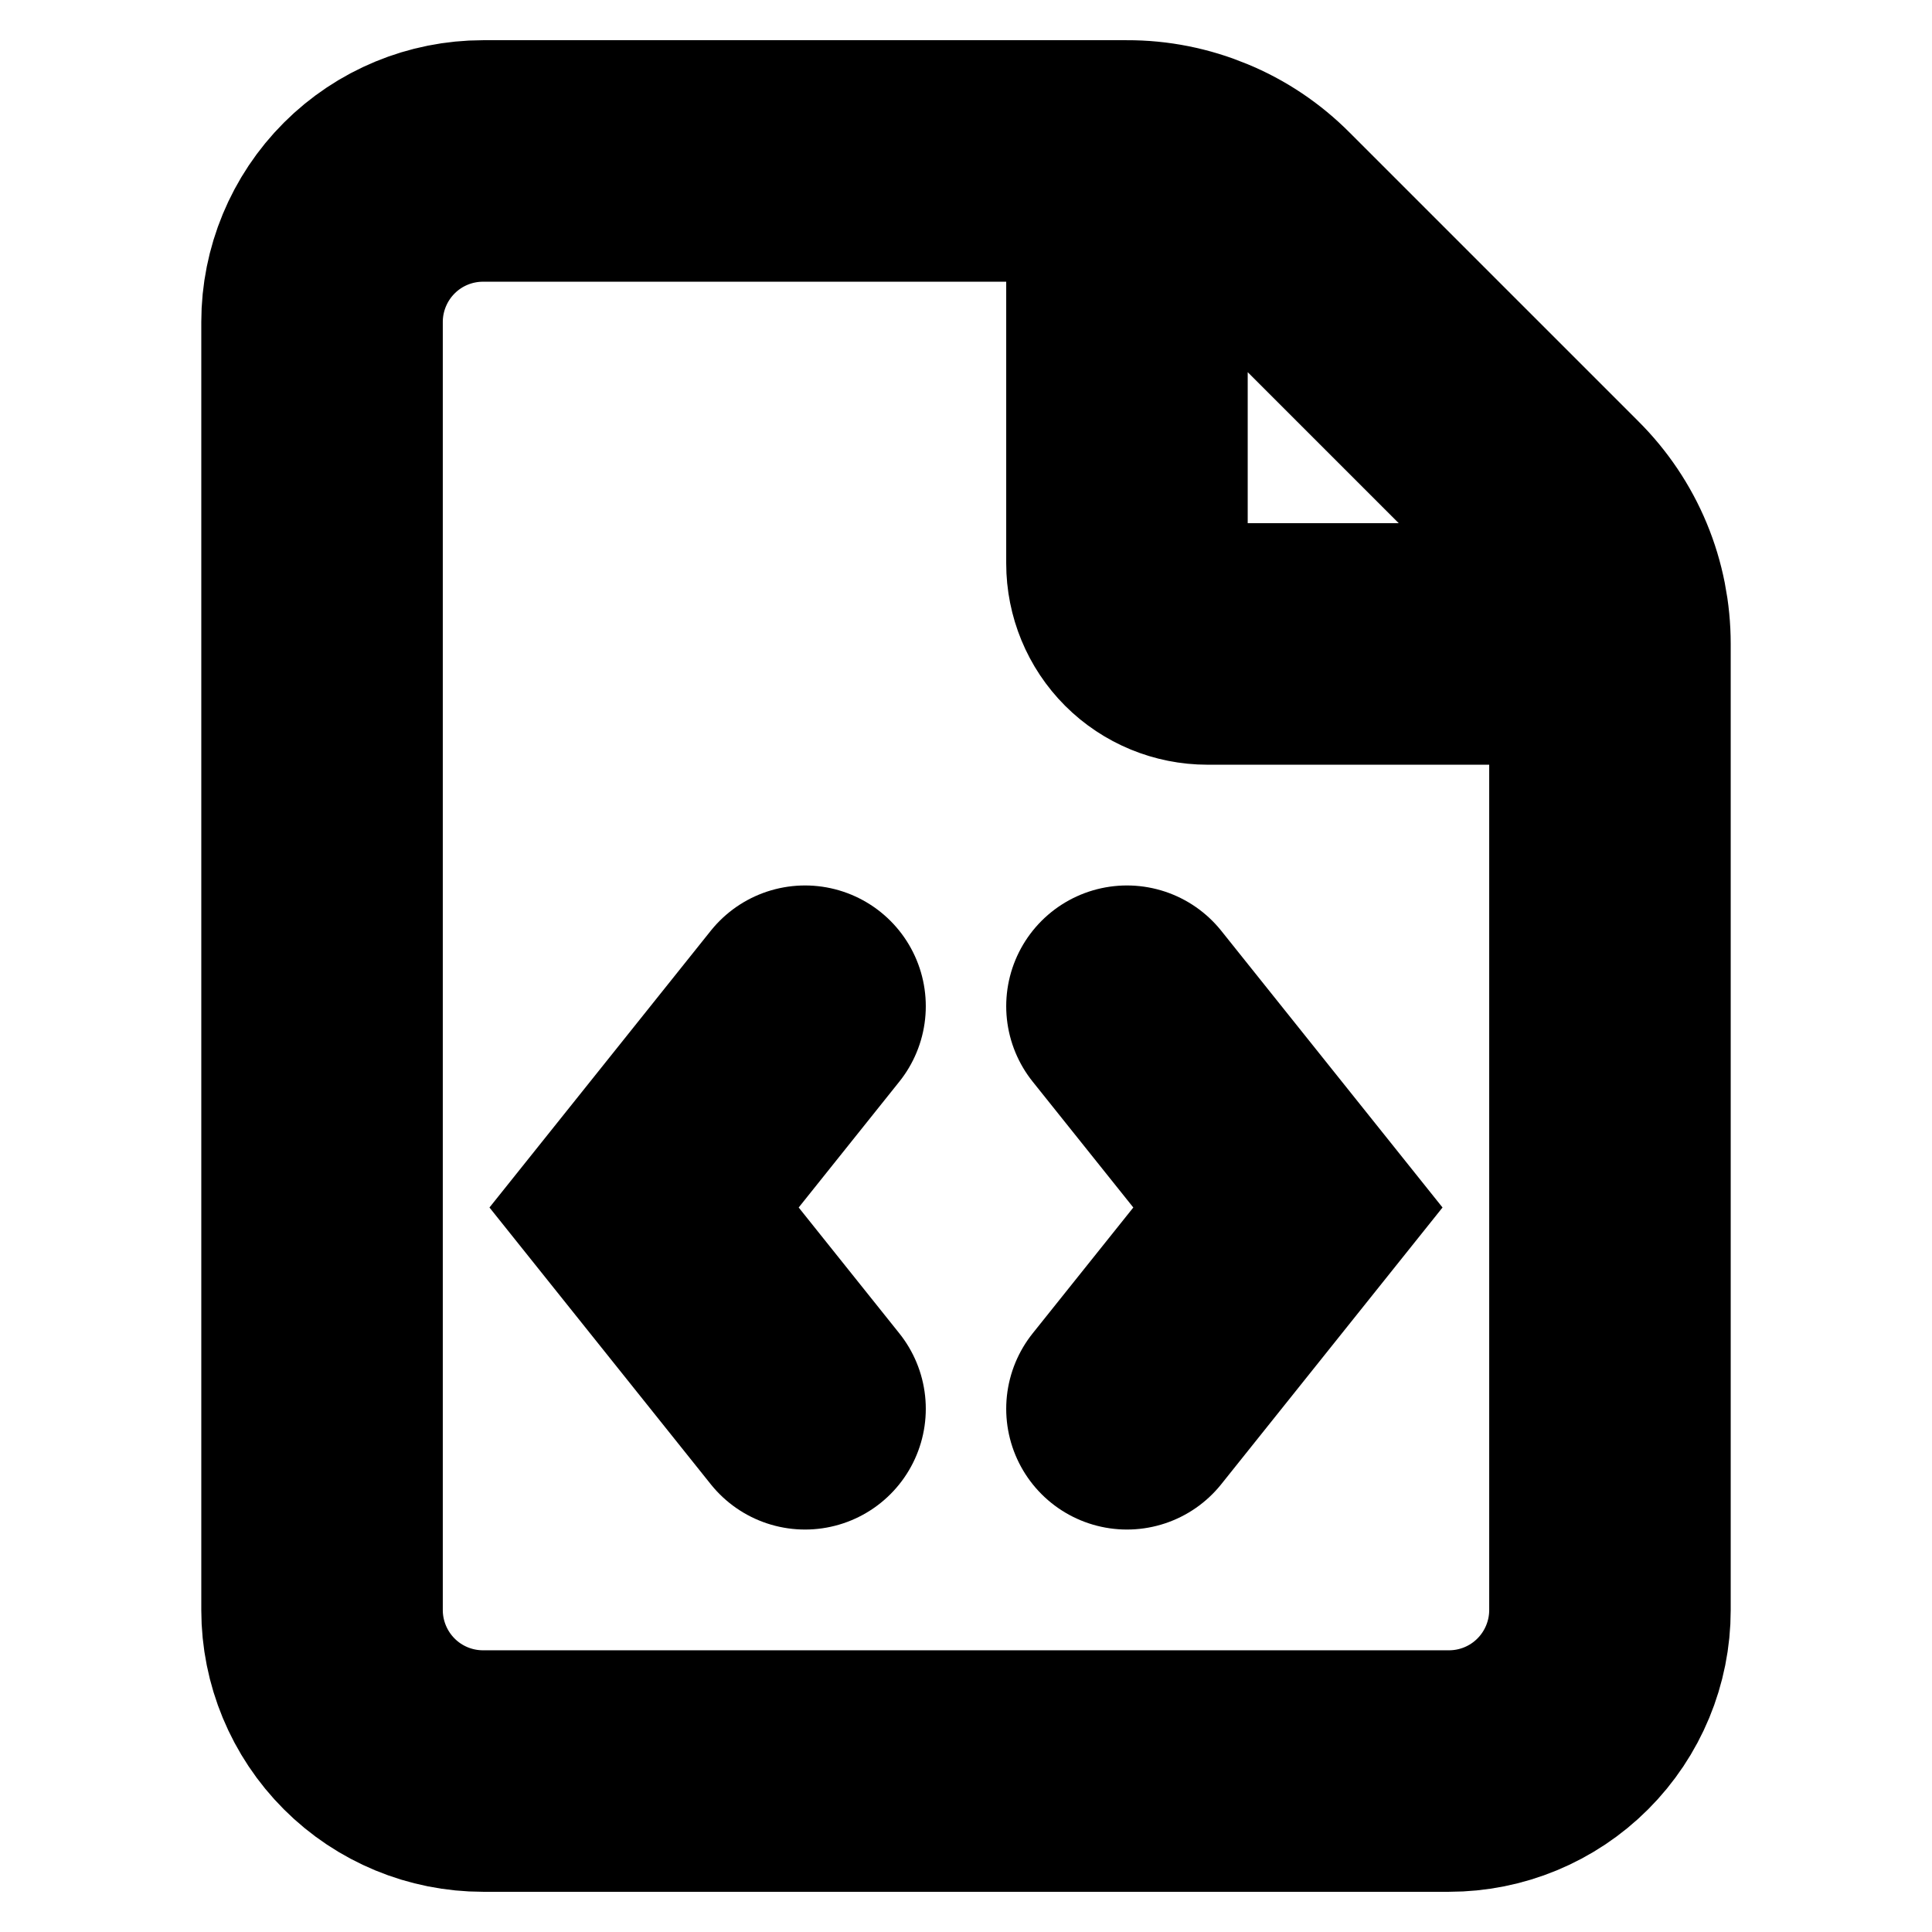
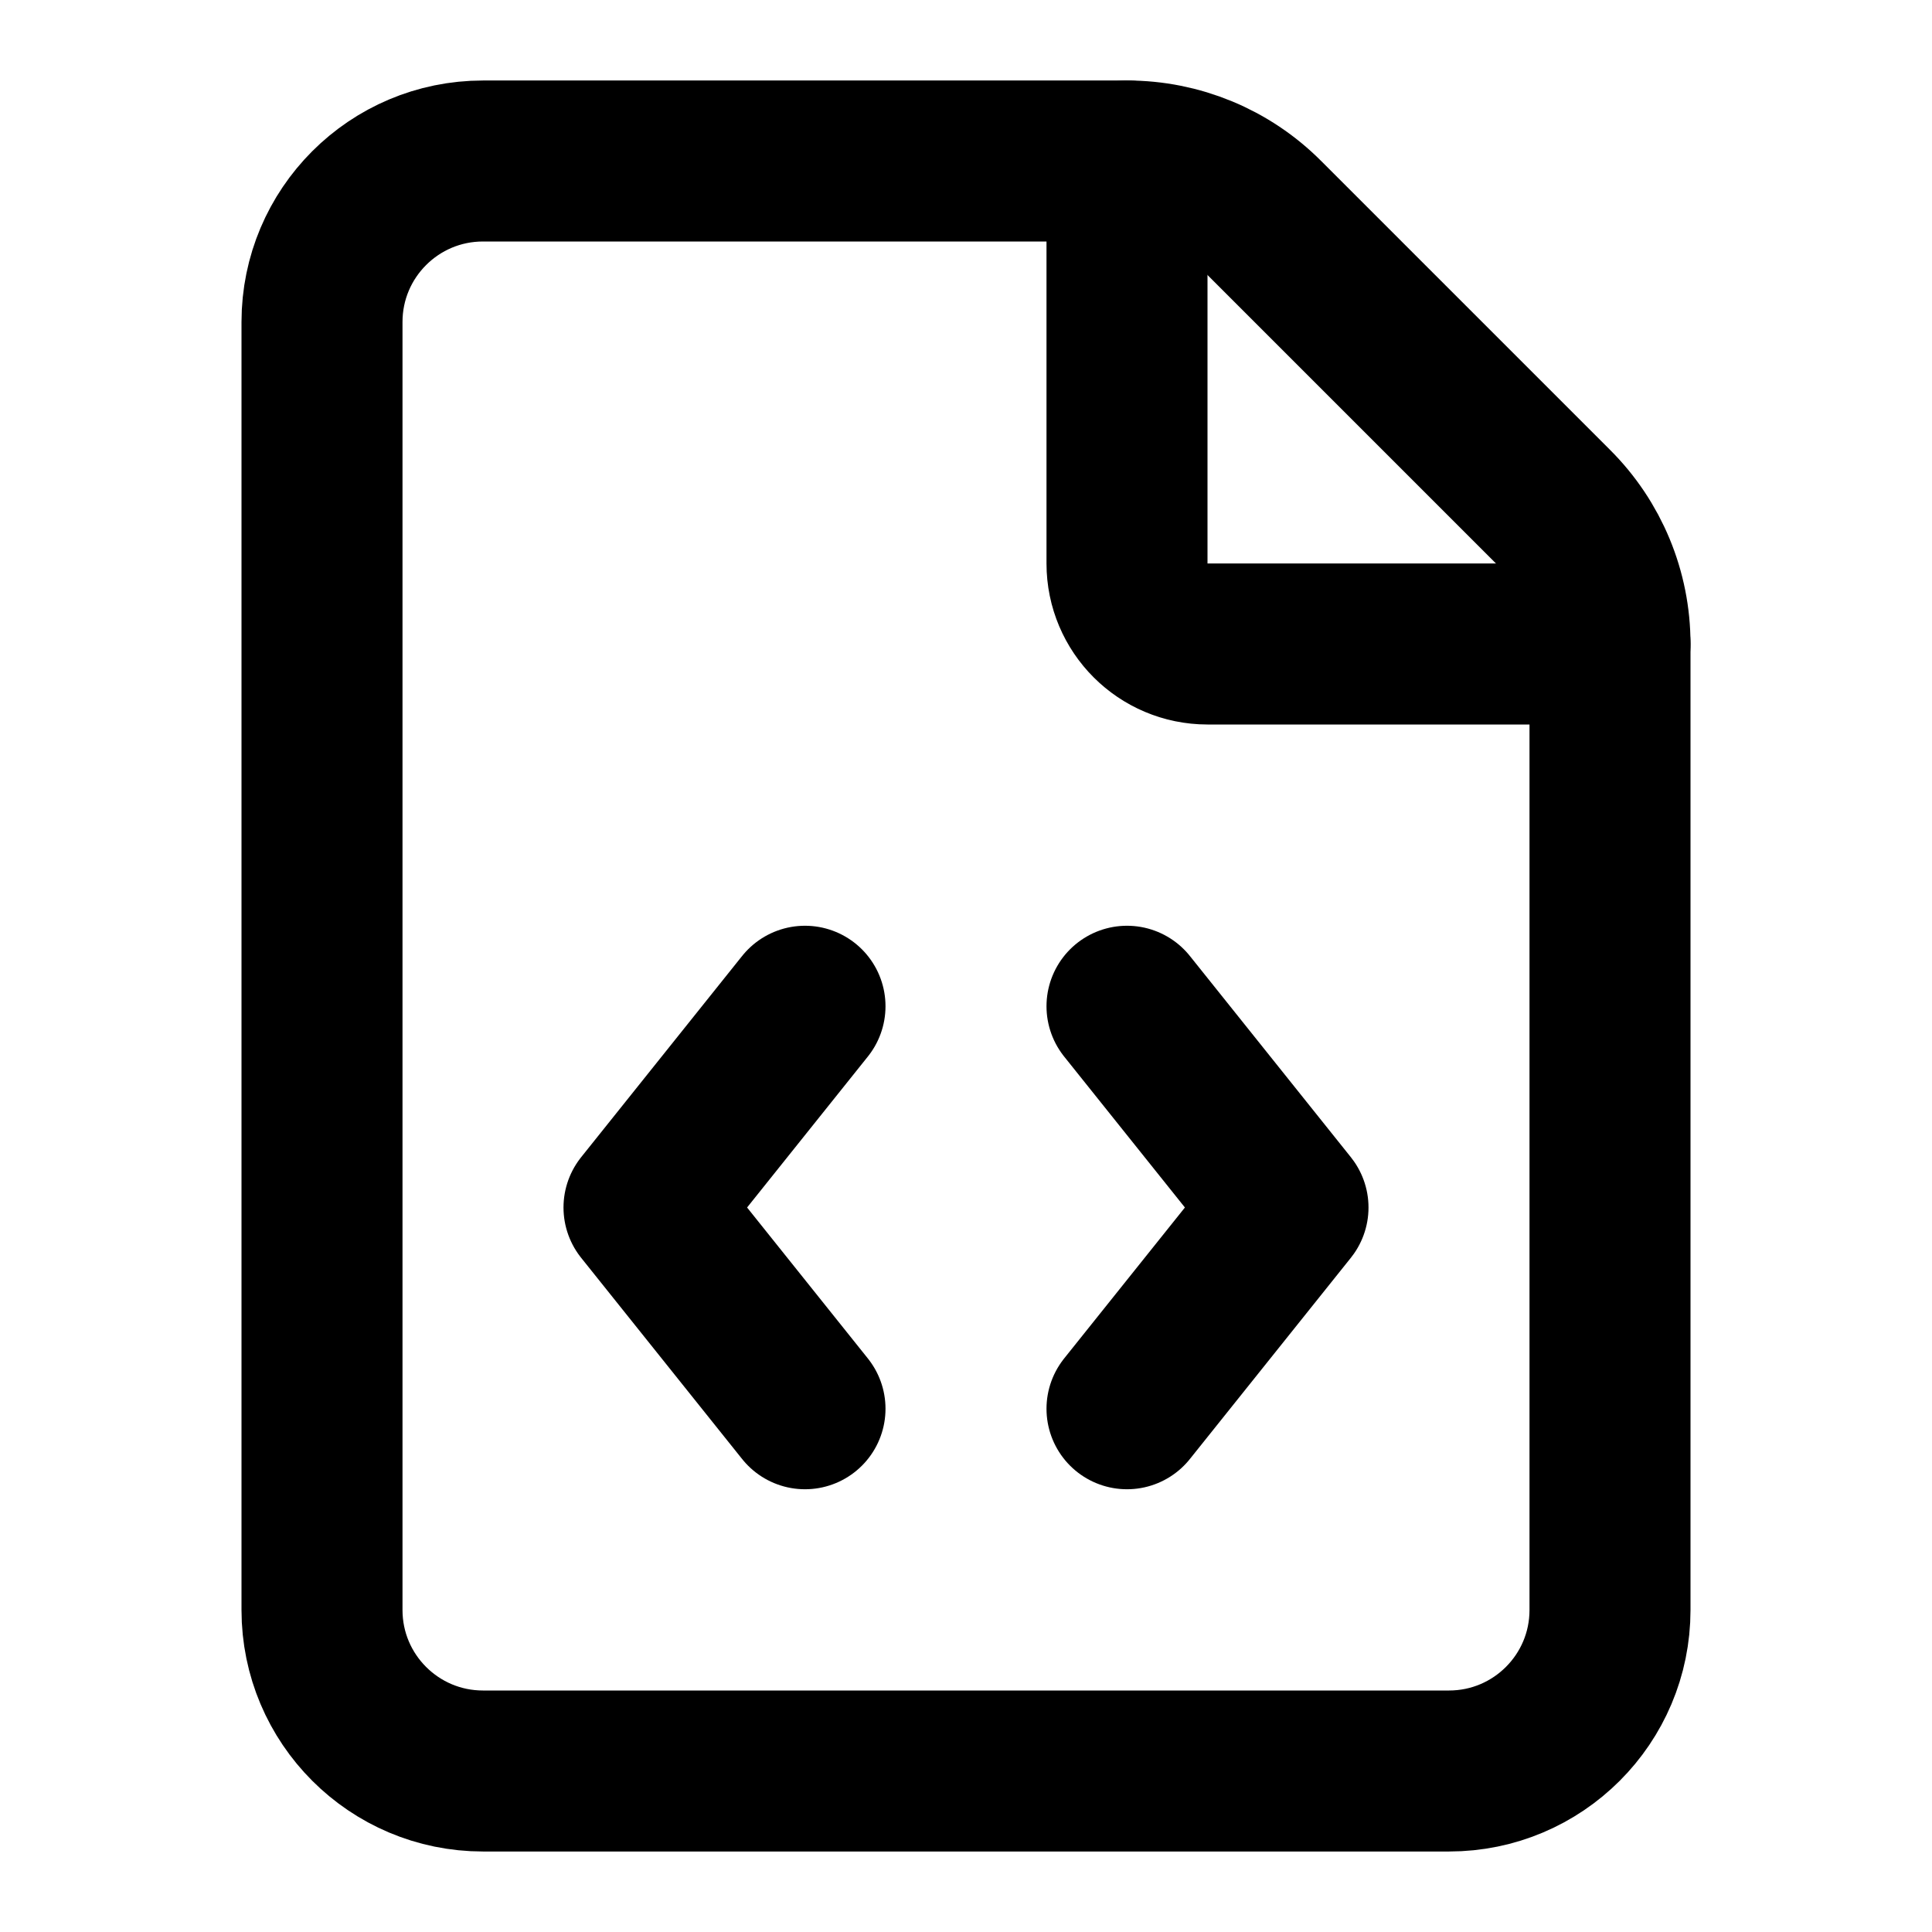
- <svg xmlns="http://www.w3.org/2000/svg" viewBox="0 0 16 16" fill="none">
-   <path d="M9.333 1.333H4C3.647 1.333 3.308 1.473 3.058 1.723C2.808 1.973 2.667 2.313 2.667 2.666V13.334C2.667 13.687 2.808 14.027 3.058 14.277C3.308 14.527 3.647 14.667 4 14.667H12C12.353 14.667 12.692 14.527 12.942 14.277C13.192 14.027 13.333 13.687 13.333 13.334V5.333M9.333 1.333C9.544 1.332 9.753 1.374 9.948 1.455C10.143 1.535 10.32 1.654 10.469 1.804L12.861 4.196C13.011 4.345 13.13 4.522 13.211 4.717C13.292 4.912 13.333 5.122 13.333 5.333M9.333 1.333V4.666C9.333 4.843 9.403 5.013 9.528 5.138C9.653 5.263 9.823 5.333 10 5.333L13.333 5.333M6.667 8.333L5.334 10L6.667 11.667M9.333 8.333L10.666 10L9.333 11.667" stroke="currentColor" stroke-width="2" stroke-linecap="round" />
+ <svg xmlns="http://www.w3.org/2000/svg" viewBox="0 0 24 24" fill="none" stroke="currentColor" stroke-width="2" stroke-linecap="round" stroke-linejoin="round">
+   <path d="M6 22a2 2 0 0 1-2-2V4a2 2 0 0 1 2-2h8a2.4 2.4 0 0 1 1.704.706l3.588 3.588A2.4 2.4 0 0 1 20 8v12a2 2 0 0 1-2 2z" />
+   <path d="M14 2v5a1 1 0 0 0 1 1h5" />
+   <path d="M10 12.5 8 15l2 2.5" />
+   <path d="m14 12.5 2 2.5-2 2.5" />
</svg>
